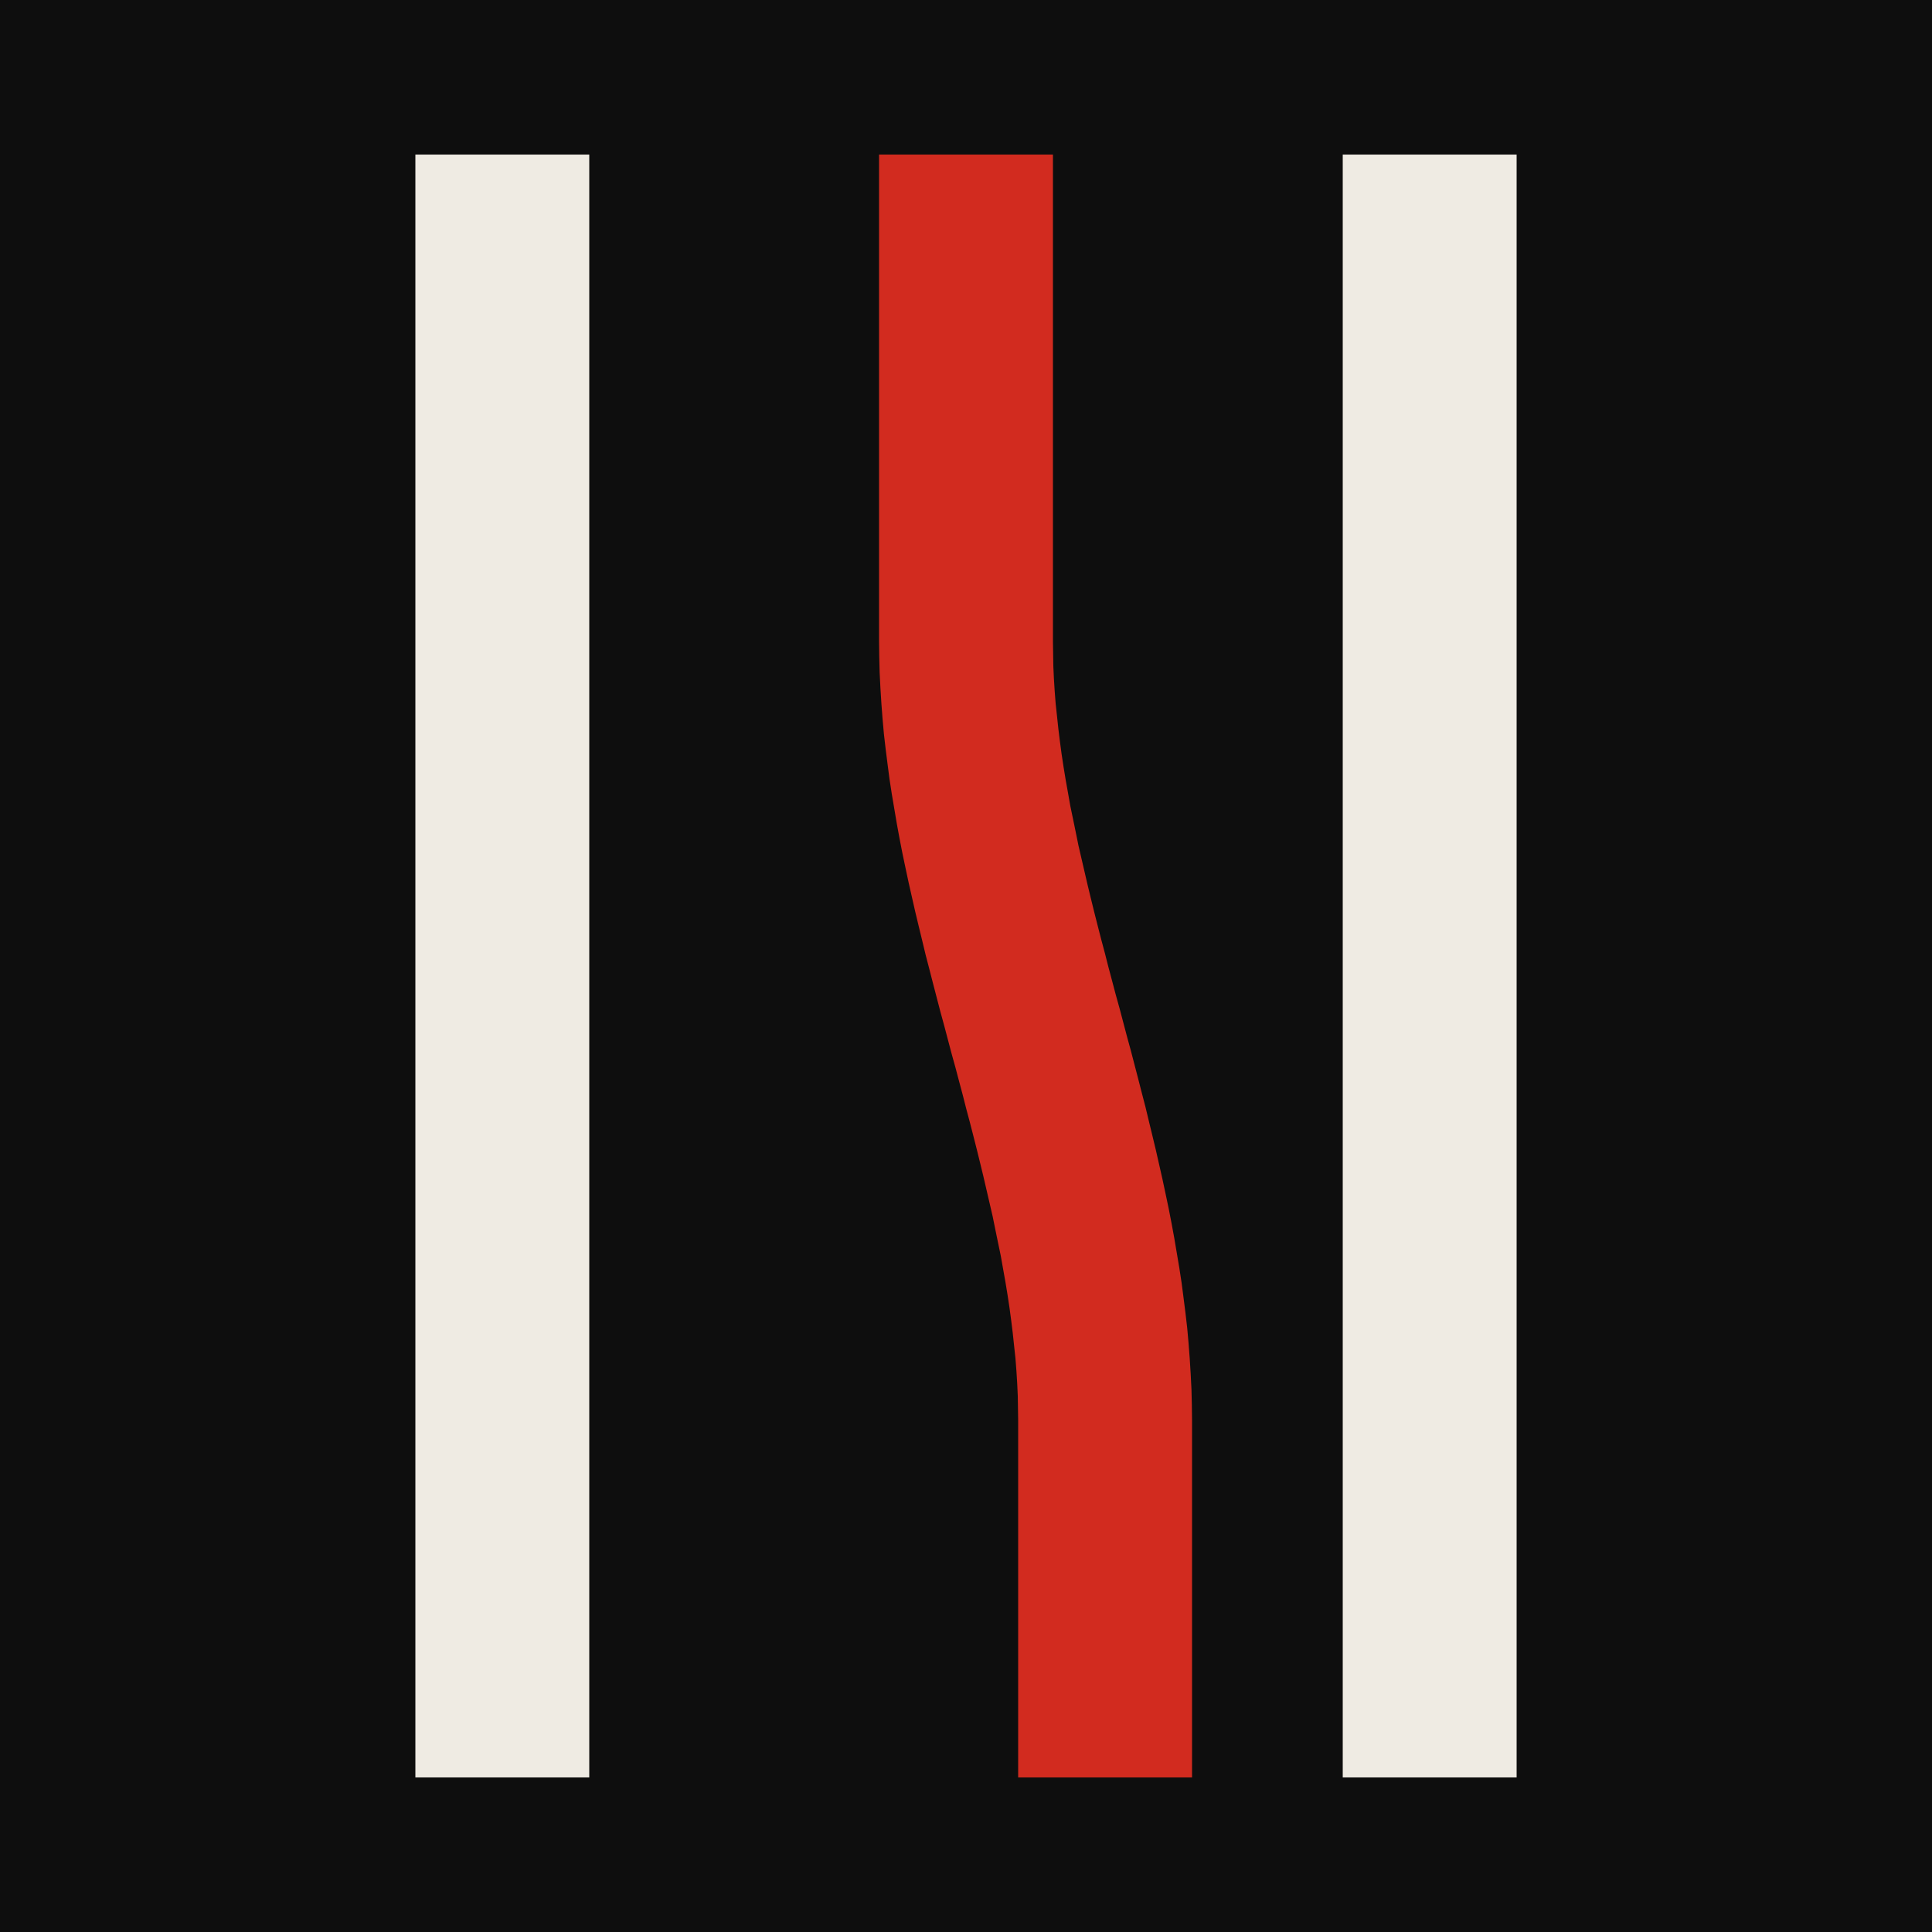
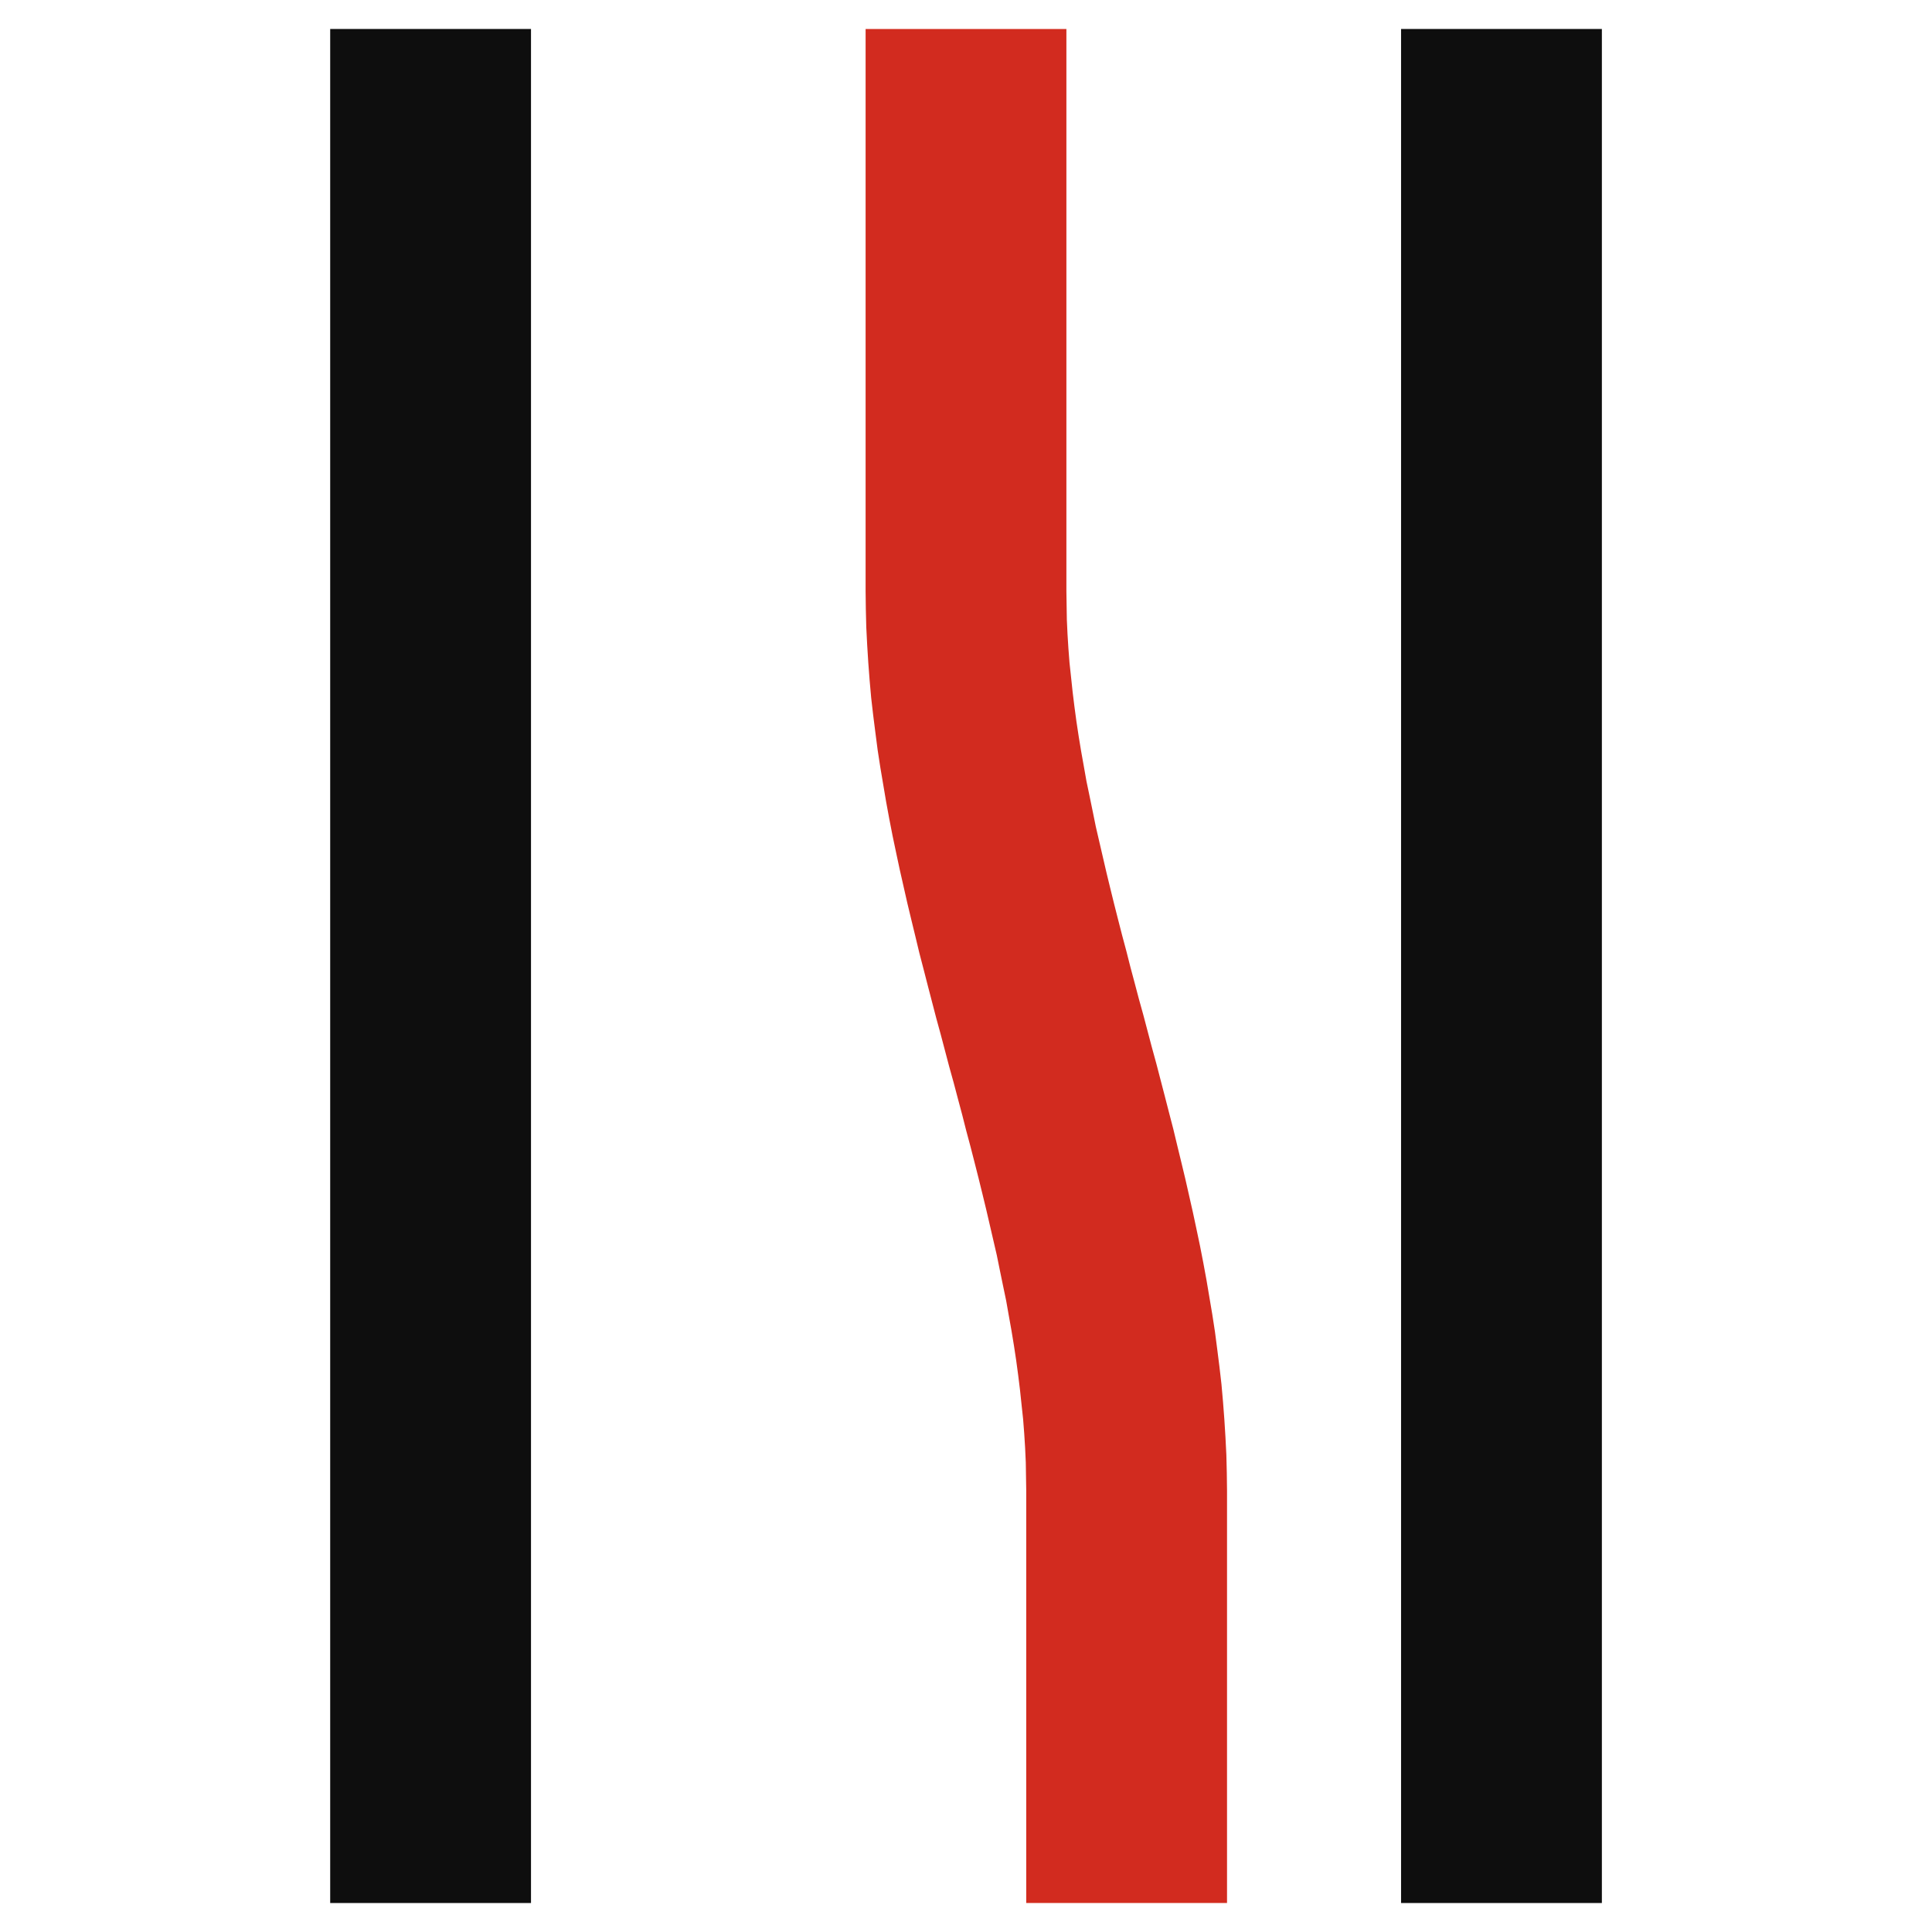
<svg xmlns="http://www.w3.org/2000/svg" viewBox="0 0 32 32" width="32" height="32">
-   <rect width="32" height="32" fill="#0e0e0e" />
-   <rect x="6.880" y="2.560" width="2.880" height="26.880" fill="#efebe3" />
-   <path transform="translate(0.000 0.000) scale(0.32)" d="M45.50 8.00 L45.50 33.20 L45.51 34.00 L45.53 34.81 L45.57 35.60 L45.62 36.40 L45.68 37.19 L45.75 37.98 L45.84 38.76 L45.94 39.55 L46.04 40.32 L46.16 41.10 L46.29 41.87 L46.42 42.64 L46.56 43.40 L46.71 44.17 L46.87 44.93 L47.03 45.68 L47.20 46.43 L47.37 47.18 L47.55 47.93 L47.73 48.67 L47.91 49.42 L48.10 50.15 L48.29 50.89 L48.48 51.62 L48.67 52.35 L48.87 53.08 L49.06 53.80 L49.25 54.52 L49.45 55.24 L49.64 55.96 L49.83 56.67 L50.01 57.38 L50.20 58.09 L50.38 58.79 L50.56 59.50 L50.73 60.19 L50.90 60.89 L51.06 61.58 L51.22 62.27 L51.38 62.96 L51.52 63.65 L51.66 64.33 L51.80 65.00 L51.92 65.68 L52.04 66.35 L52.15 67.02 L52.25 67.68 L52.34 68.35 L52.42 69.00 L52.49 69.66 L52.56 70.31 L52.61 70.96 L52.65 71.60 L52.68 72.25 L52.69 72.88 L52.70 73.52 L52.70 92.00 L61.70 92.00 L61.70 73.52 L61.69 72.72 L61.67 71.91 L61.63 71.12 L61.58 70.32 L61.52 69.53 L61.45 68.74 L61.36 67.96 L61.26 67.17 L61.16 66.40 L61.04 65.62 L60.91 64.85 L60.78 64.08 L60.64 63.32 L60.49 62.55 L60.33 61.79 L60.17 61.04 L60.00 60.29 L59.83 59.54 L59.65 58.79 L59.47 58.05 L59.29 57.30 L59.10 56.57 L58.91 55.83 L58.72 55.10 L58.53 54.37 L58.33 53.64 L58.14 52.92 L57.95 52.20 L57.75 51.48 L57.56 50.76 L57.37 50.05 L57.19 49.34 L57.00 48.63 L56.82 47.93 L56.64 47.22 L56.47 46.53 L56.30 45.83 L56.14 45.14 L55.98 44.45 L55.82 43.76 L55.68 43.07 L55.54 42.39 L55.40 41.72 L55.28 41.04 L55.16 40.37 L55.05 39.70 L54.95 39.04 L54.86 38.37 L54.78 37.72 L54.71 37.06 L54.64 36.41 L54.59 35.76 L54.55 35.12 L54.52 34.47 L54.51 33.84 L54.50 33.20 L54.50 8.00 Z" fill="#d22b1f" />
-   <rect x="22.240" y="2.560" width="2.880" height="26.880" fill="#efebe3" />
+   <style>.stab{fill:#0e0e0e}@media (prefers-color-scheme:dark){.stab{fill:#efebe3}}</style>
+   <rect x="5.469" y="0.480" width="3.326" height="31.040" class="stab" />
+   <path transform="translate(-2.476 -2.476) scale(0.36952)" d="M45.50 8.00 L45.50 33.20 L45.51 34.00 L45.53 34.81 L45.57 35.60 L45.62 36.40 L45.68 37.19 L45.75 37.98 L45.84 38.76 L45.94 39.55 L46.04 40.32 L46.16 41.10 L46.29 41.87 L46.42 42.64 L46.56 43.40 L46.71 44.17 L46.87 44.93 L47.03 45.68 L47.20 46.43 L47.37 47.18 L47.55 47.93 L47.73 48.67 L47.91 49.42 L48.10 50.15 L48.29 50.89 L48.48 51.62 L48.67 52.35 L48.87 53.08 L49.06 53.80 L49.25 54.52 L49.45 55.24 L49.64 55.96 L49.83 56.67 L50.01 57.38 L50.20 58.09 L50.38 58.79 L50.56 59.50 L50.73 60.19 L50.90 60.89 L51.06 61.58 L51.22 62.27 L51.38 62.96 L51.52 63.65 L51.66 64.33 L51.80 65.00 L51.92 65.68 L52.04 66.35 L52.15 67.02 L52.25 67.68 L52.34 68.35 L52.42 69.00 L52.49 69.66 L52.56 70.31 L52.61 70.96 L52.65 71.60 L52.68 72.25 L52.69 72.88 L52.70 73.52 L52.70 92.00 L61.70 92.00 L61.70 73.52 L61.69 72.72 L61.67 71.91 L61.63 71.12 L61.58 70.32 L61.52 69.53 L61.45 68.74 L61.36 67.96 L61.26 67.17 L61.16 66.40 L61.04 65.62 L60.91 64.85 L60.78 64.08 L60.64 63.32 L60.49 62.55 L60.33 61.79 L60.17 61.04 L60.00 60.29 L59.83 59.54 L59.65 58.79 L59.47 58.05 L59.29 57.30 L59.10 56.57 L58.91 55.83 L58.72 55.10 L58.53 54.37 L58.33 53.64 L58.14 52.92 L57.95 52.20 L57.75 51.48 L57.56 50.76 L57.37 50.05 L57.19 49.34 L57.00 48.63 L56.82 47.93 L56.64 47.22 L56.47 46.53 L56.30 45.83 L56.14 45.14 L55.98 44.45 L55.82 43.76 L55.68 43.07 L55.54 42.39 L55.40 41.72 L55.28 41.04 L55.16 40.37 L55.05 39.70 L54.95 39.04 L54.86 38.37 L54.78 37.72 L54.71 37.06 L54.64 36.41 L54.59 35.76 L54.55 35.12 L54.52 34.47 L54.51 33.84 L54.50 33.20 L54.50 8.00 Z" fill="#d22b1f" />
+   <rect x="23.206" y="0.480" width="3.326" height="31.040" class="stab" />
</svg>
